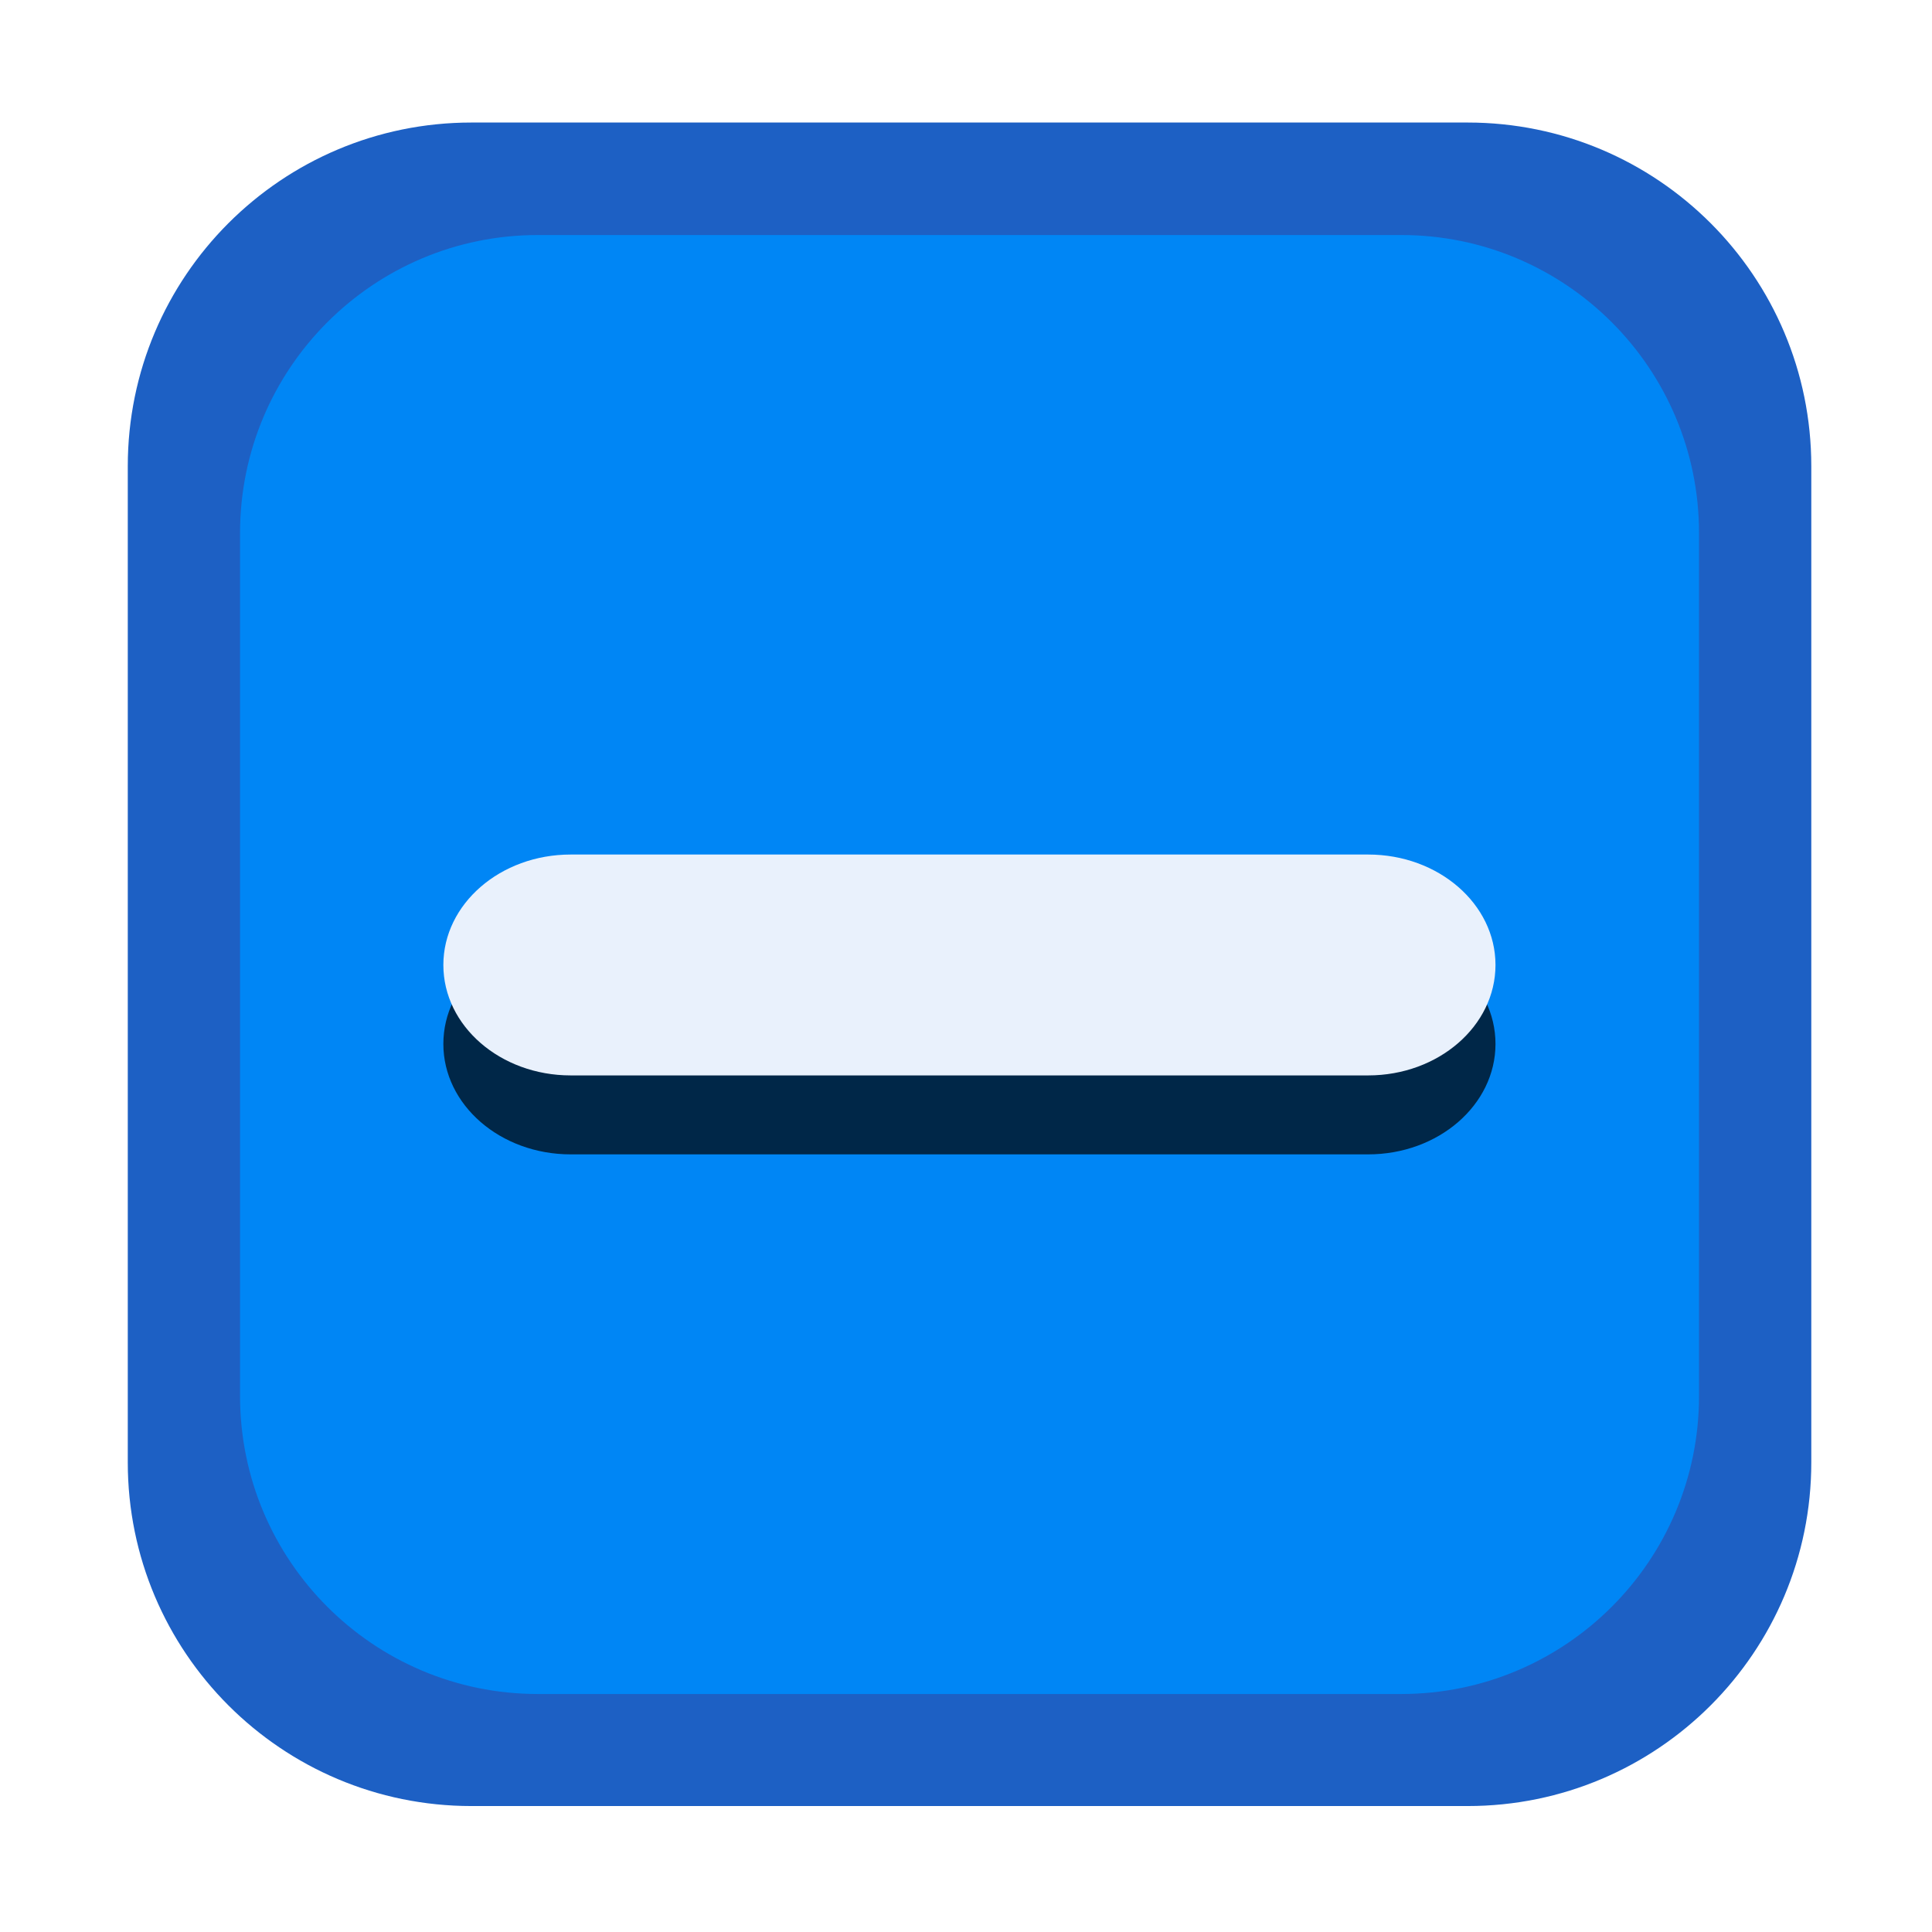
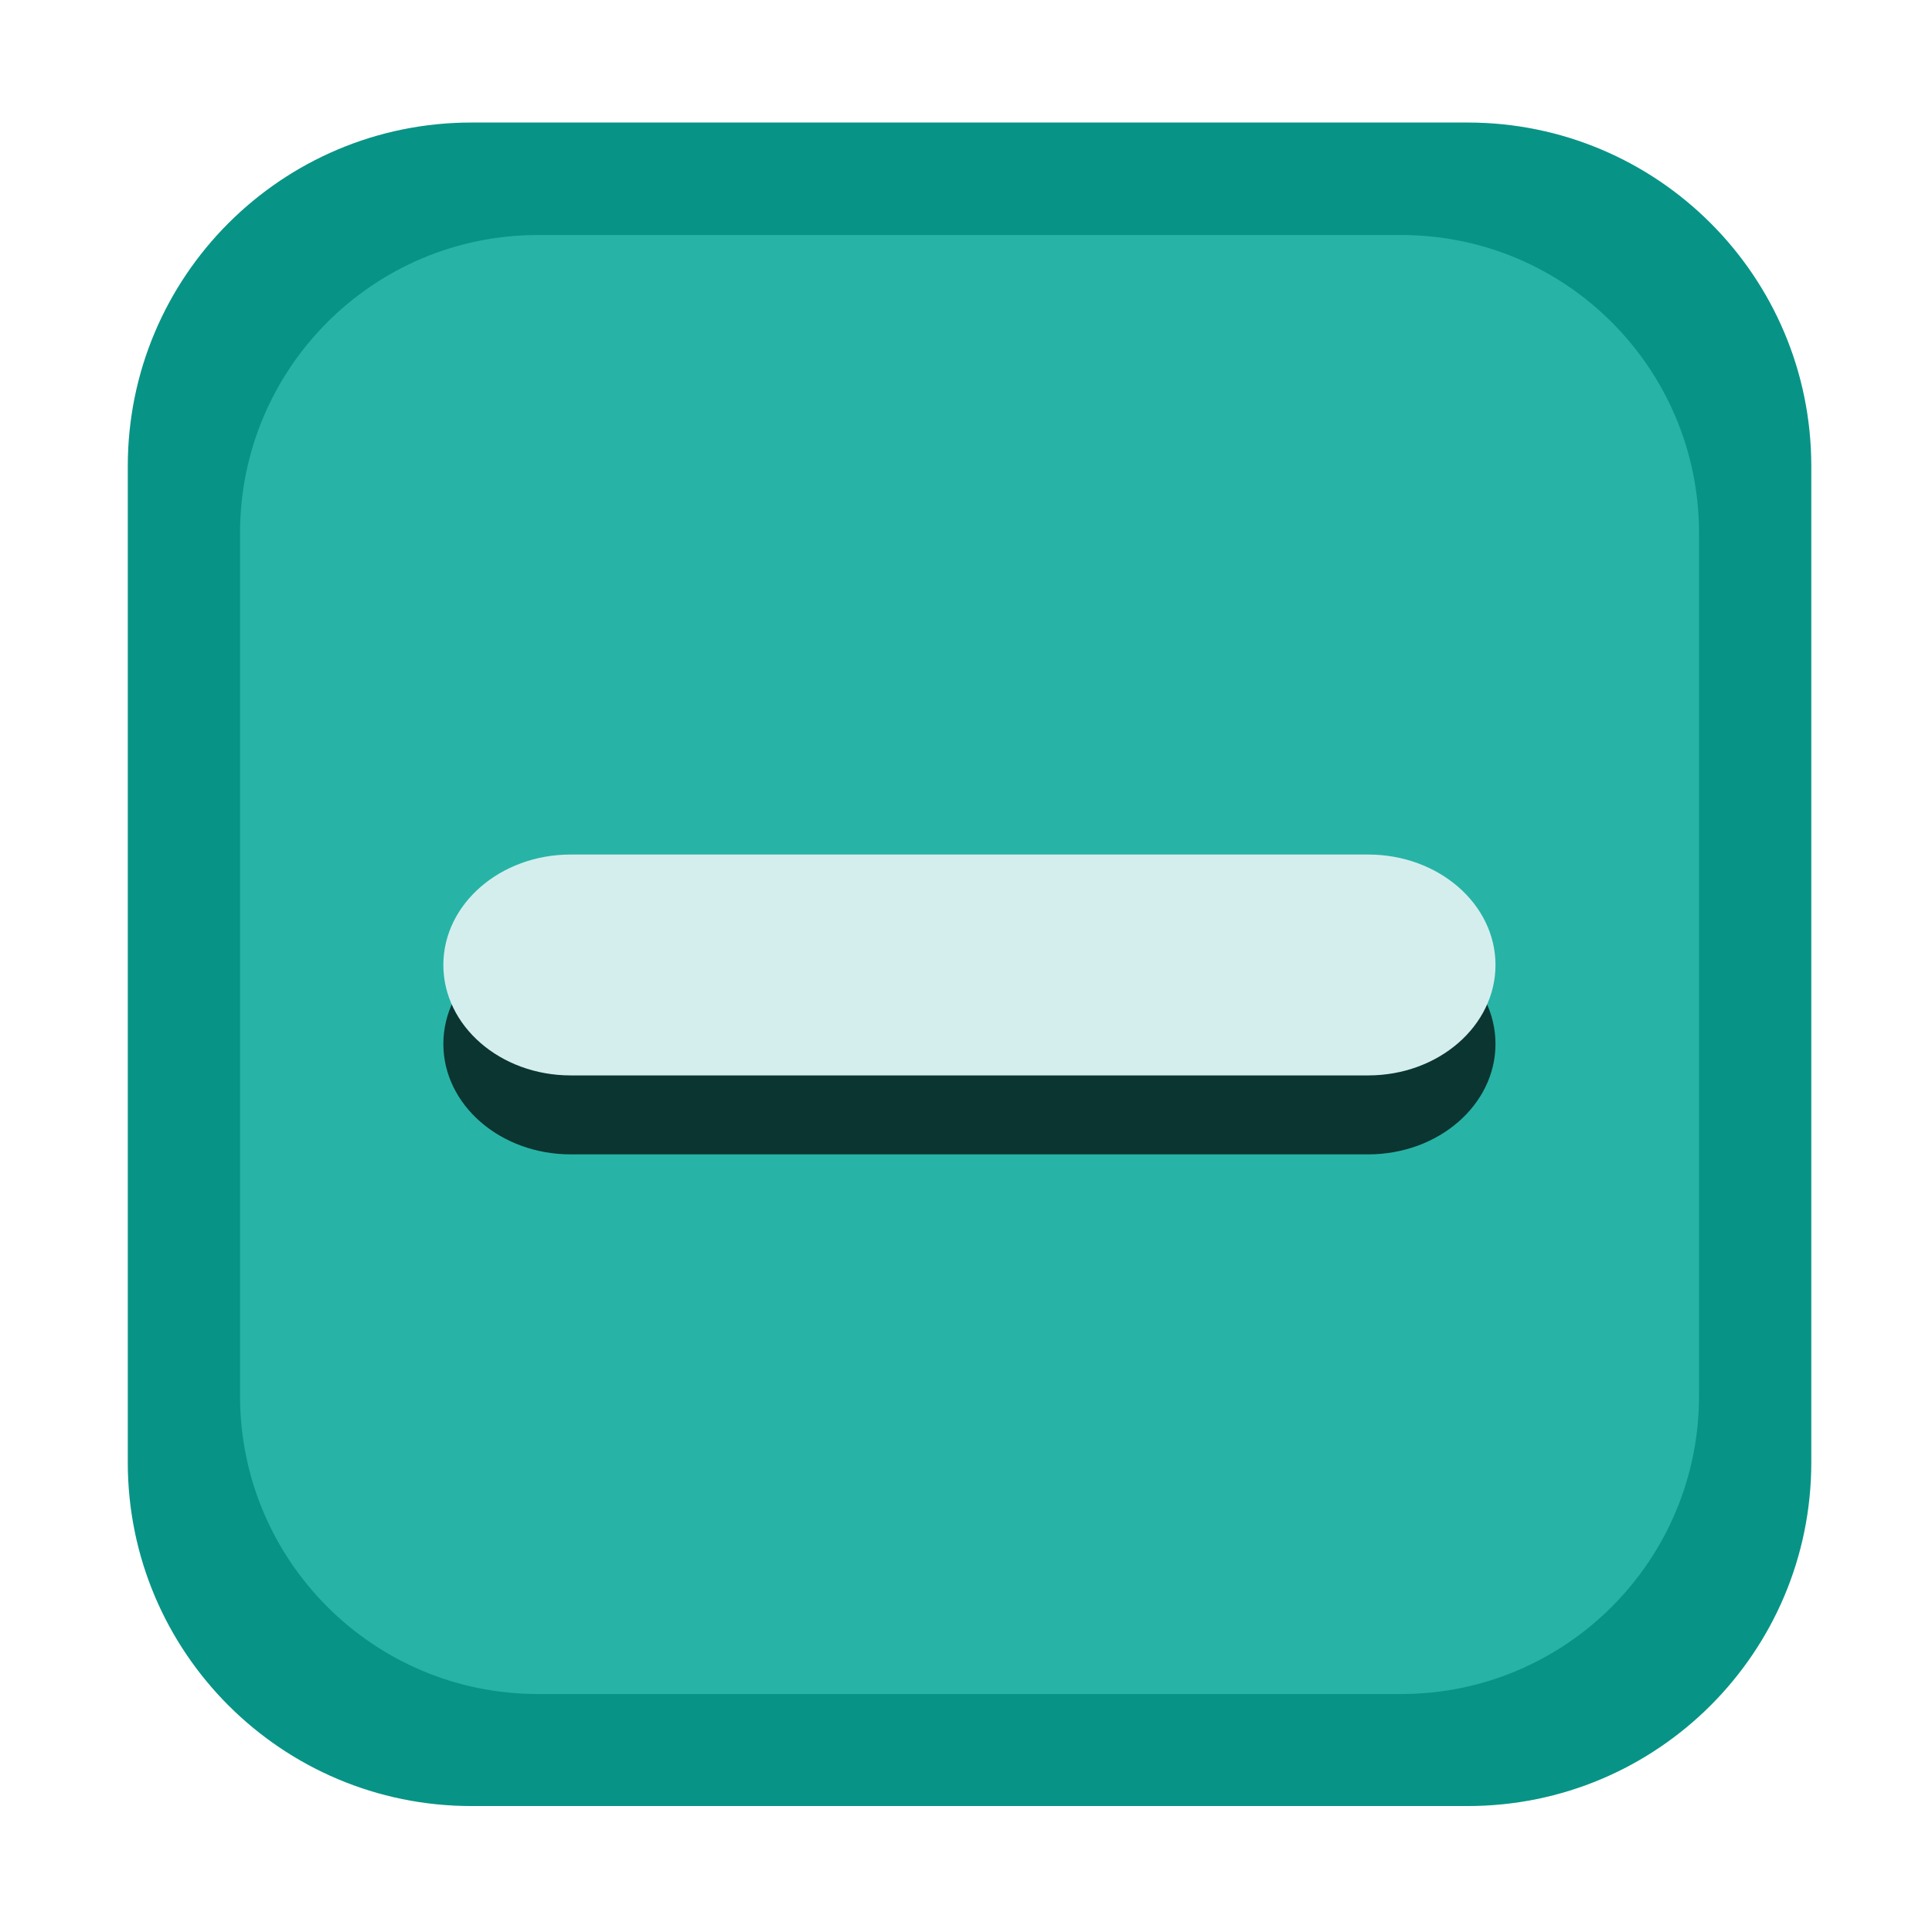
<svg xmlns="http://www.w3.org/2000/svg" height="32" width="32" version="1.1" viewBox="0 0 8.467 8.467" id="svg26">
  <defs id="defs7">
    <linearGradient id="linearGradient3856-2-5" x1="399.09" gradientUnits="userSpaceOnUse" y1="514.38" gradientTransform="matrix(0.4918482,0,0,0.4918728,-192.4877,-245.0792)" x2="399.09" y2="499.38">
-       <stop stop-color="#1d60c4" offset="0" id="stop2" />
-       <stop stop-color="#1d60c4" offset="1" id="stop4" />
+       <stop stop-color="#079486" offset="0" id="stop2" />
+       <stop stop-color="#079486" offset="1" id="stop4" />
    </linearGradient>
  </defs>
  <g id="g4528">
    <rect rx="0" ry="0" height="7.378" width="7.378" y="0.568" x="0.529" id="rect11" style="fill:none;stroke-width:0.432" />
    <rect rx="1.506" ry="1.506" height="7.378" width="7.378" y="0.537" x="0.56" id="rect13" style="fill:url(#linearGradient3856-2-5);stroke-width:0.432" />
-     <rect rx="1.305" ry="1.306" height="6.394" width="6.394" y="1.03" x="1.052" id="rect15" style="fill:#0086f5;stroke-width:0.432;fill-opacity:1" />
+     <rect rx="1.305" ry="1.306" height="6.394" width="6.394" y="1.03" x="1.052" id="rect15" style="fill:#27B4A6;stroke-width:0.432;fill-opacity:1" />
    <rect rx="0.558" ry="0.484" height="0.968" width="4.611" y="4.091" x="1.943" id="rect17" style="opacity:0.704;stroke-width:0.432" />
-     <rect rx="0.558" ry="0.484" height="0.968" width="4.611" y="3.745" x="1.943" id="rect19" style="fill:#e9f1fc;stroke-width:0.432" />
+     <rect rx="0.558" ry="0.484" height="0.968" width="4.611" y="3.745" x="1.943" id="rect19" style="fill:#D4EEEE;stroke-width:0.432" />
  </g>
</svg>
